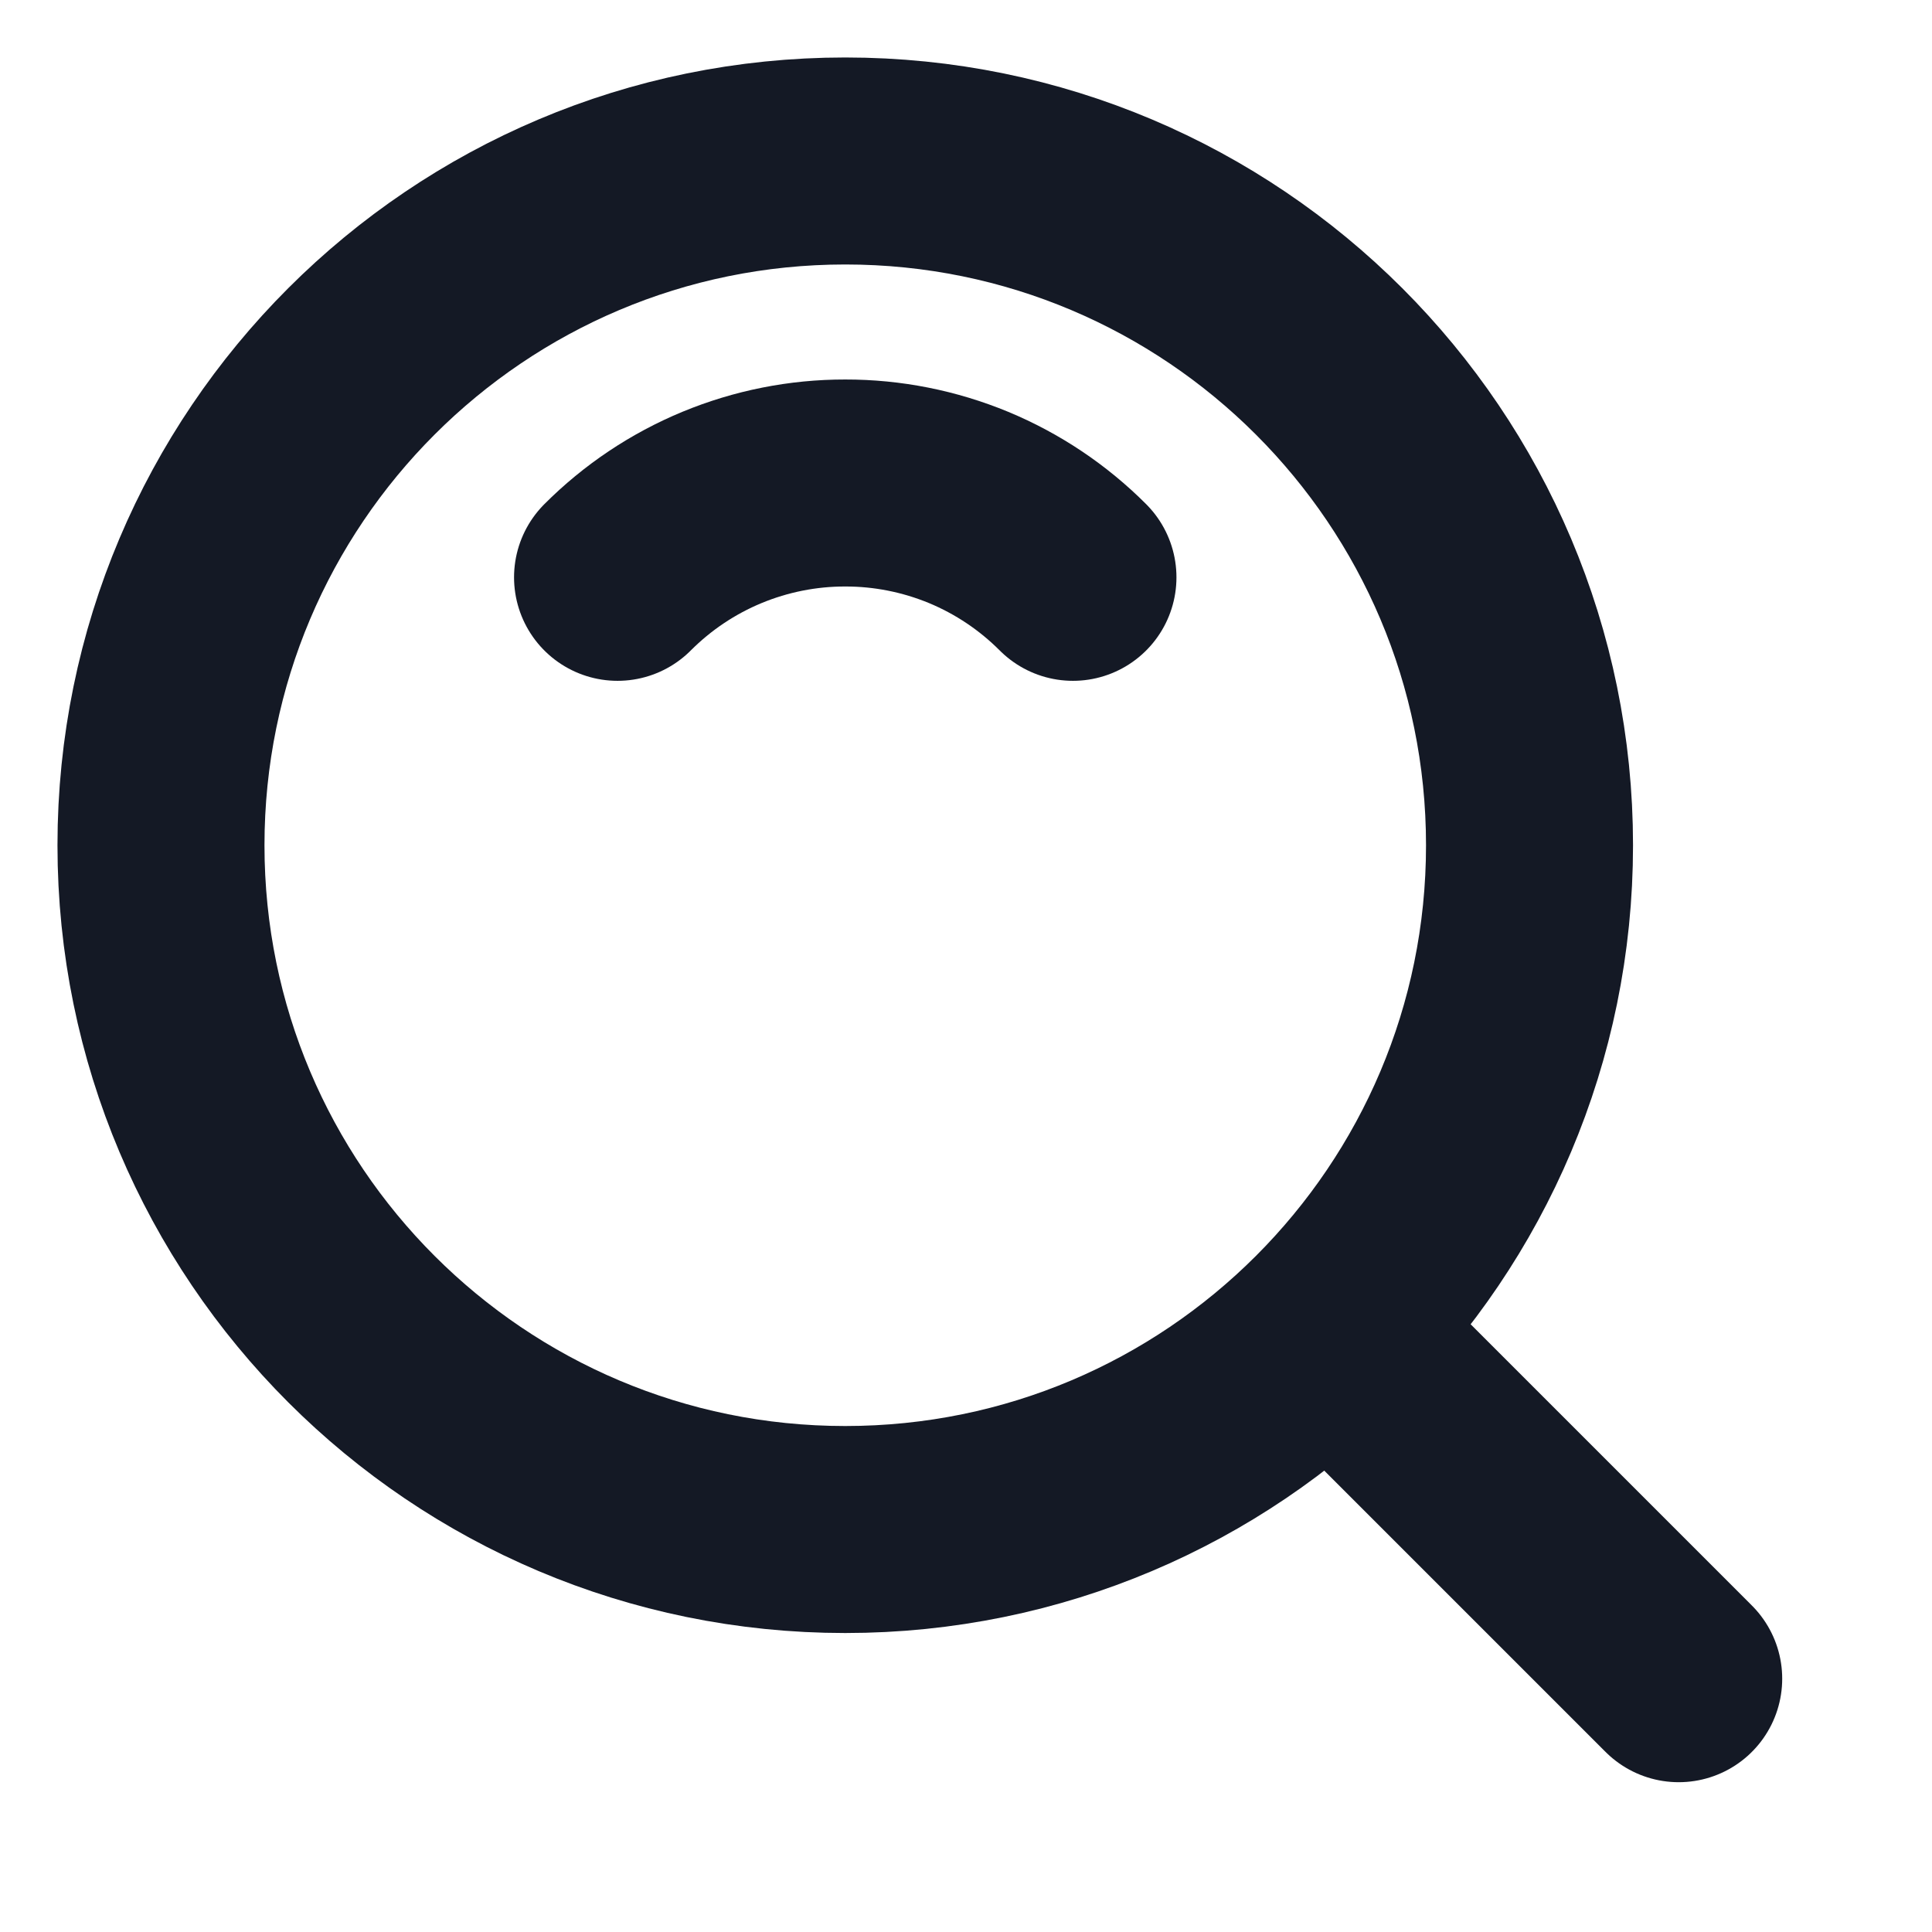
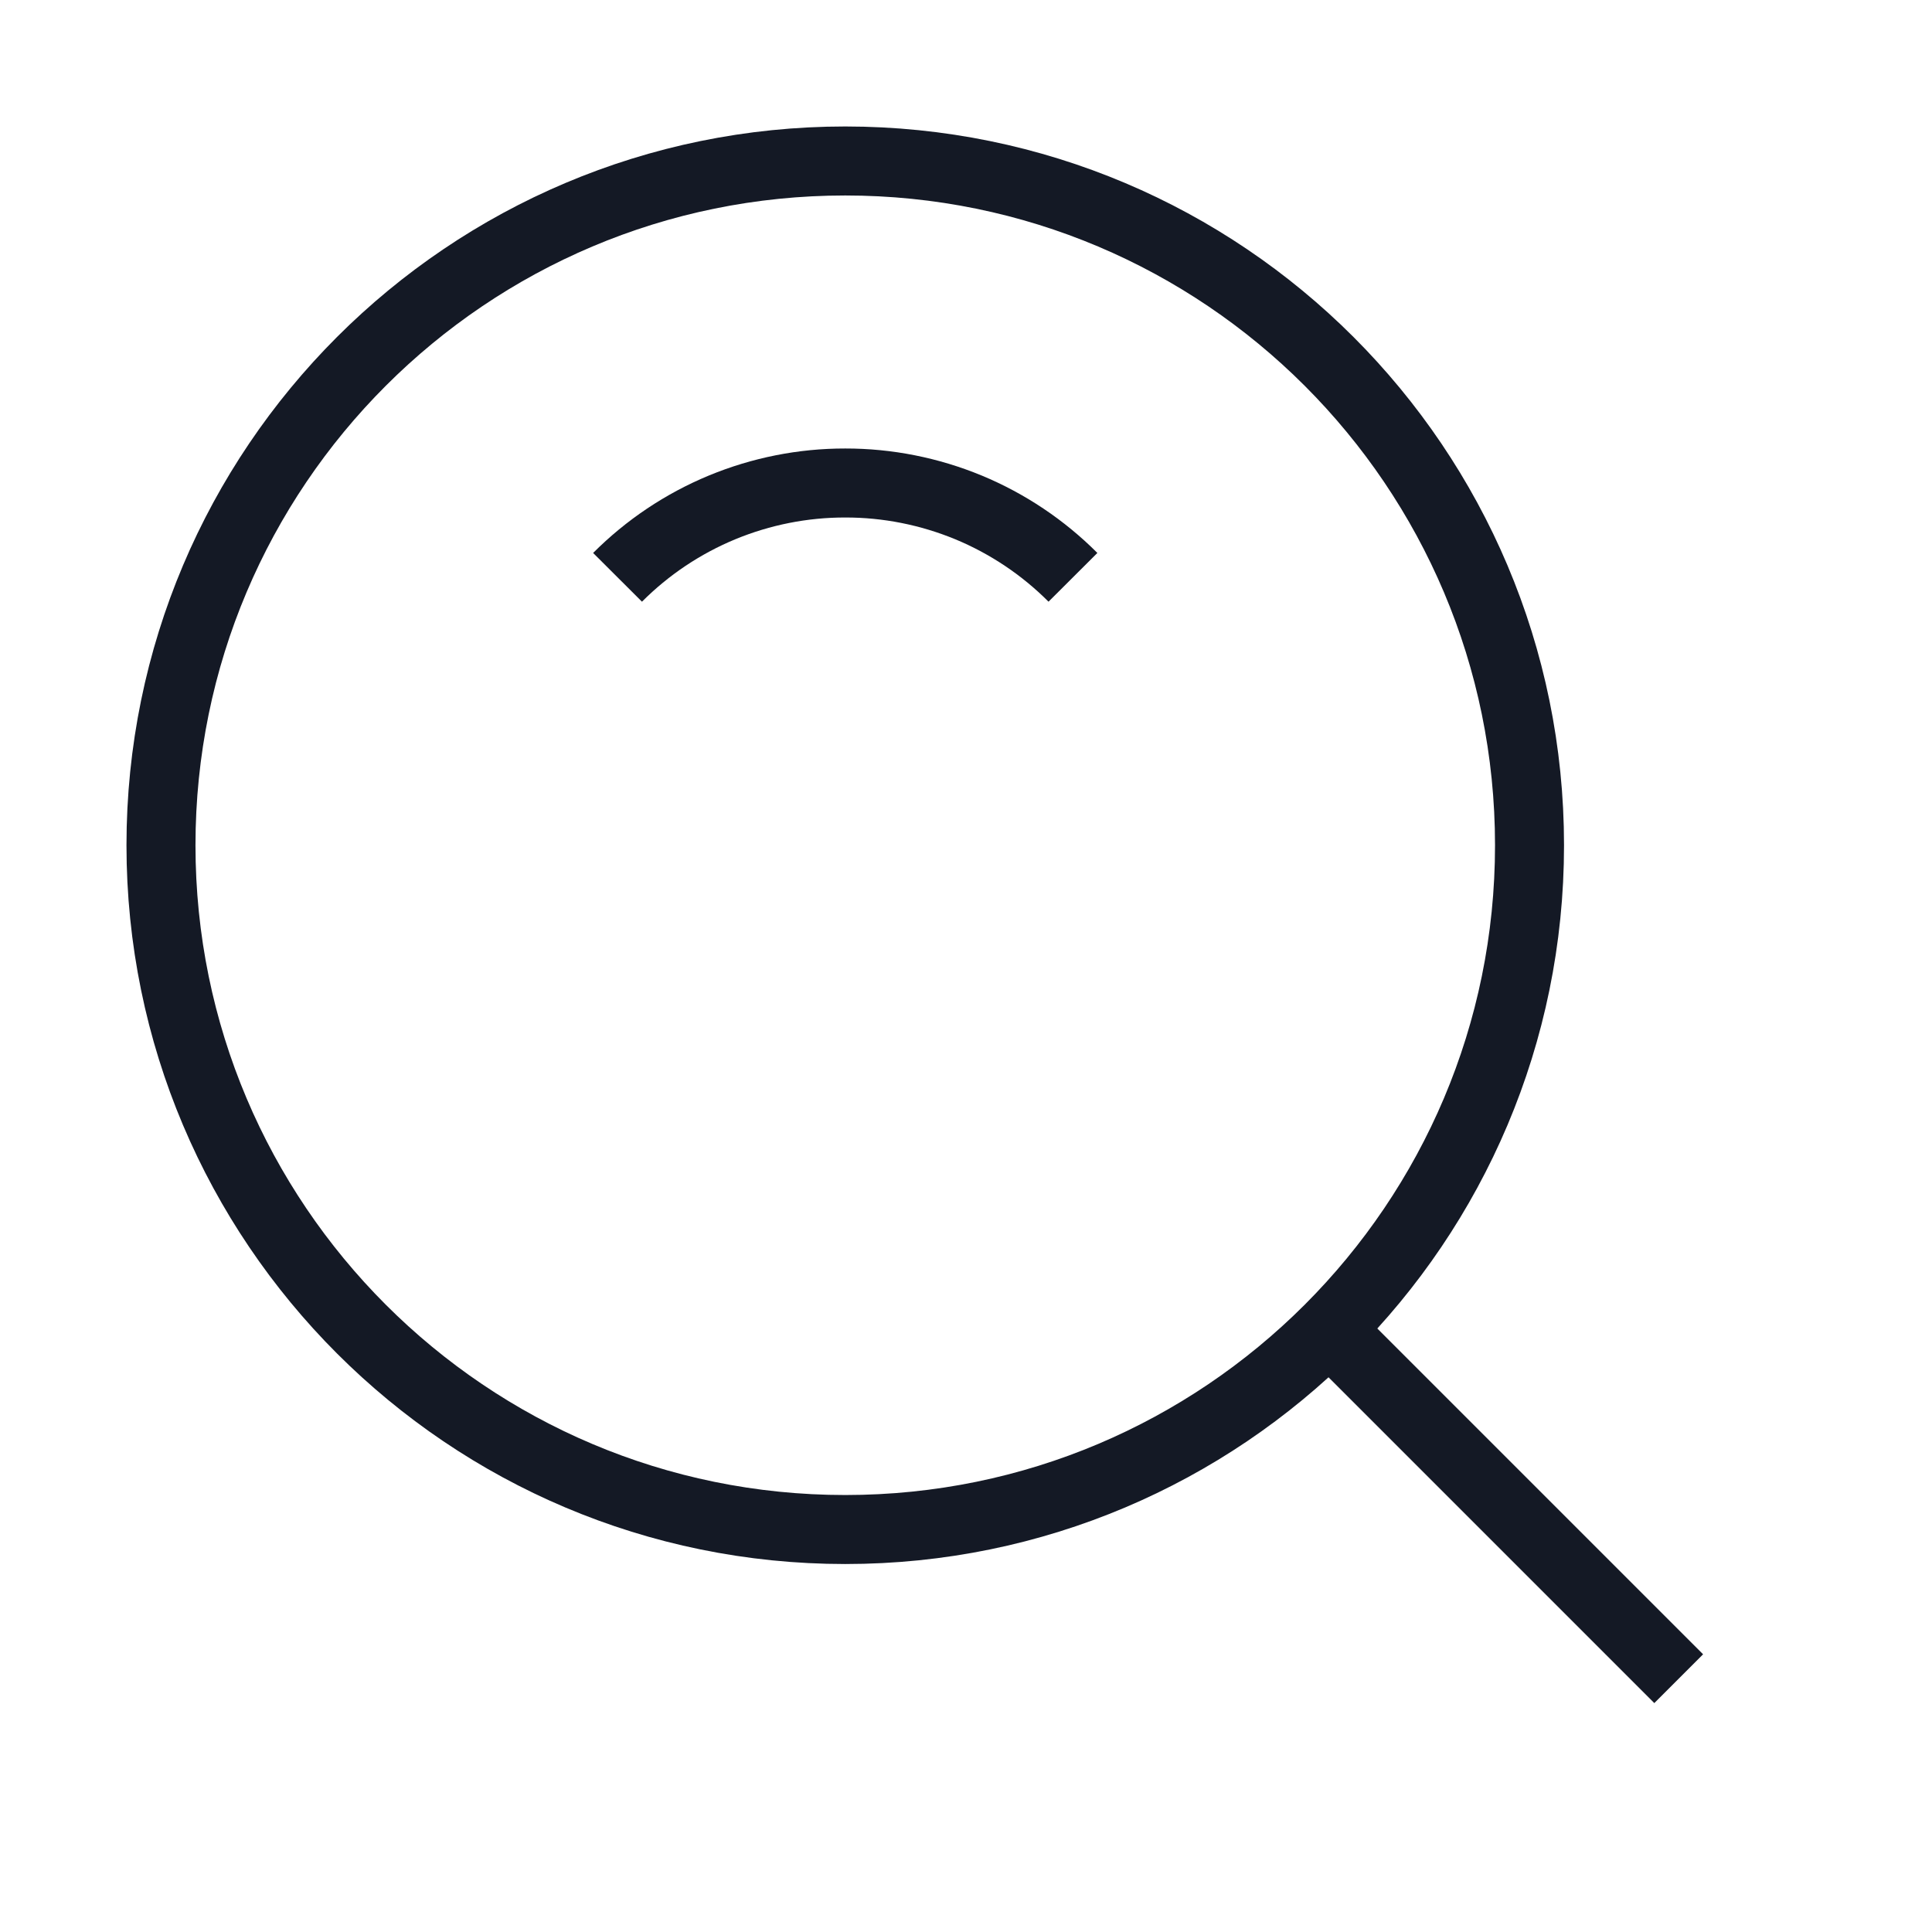
<svg xmlns="http://www.w3.org/2000/svg" width="28" height="28" viewBox="0 0 28 28" fill="none">
-   <path d="M12.25 22.167C17.727 22.167 22.167 17.727 22.167 12.25C22.167 6.773 17.727 2.333 12.25 2.333C6.773 2.333 2.333 6.773 2.333 12.25C2.333 17.727 6.773 22.167 12.25 22.167Z" stroke="#141925" stroke-width="3" stroke-linejoin="round" />
-   <path d="M15.55 8.367C15.117 7.933 14.603 7.589 14.037 7.354C13.47 7.12 12.863 6.999 12.25 7C11.637 6.999 11.03 7.12 10.464 7.354C9.897 7.589 9.383 7.933 8.95 8.367M19.38 19.38L24.329 24.329" stroke="#141925" stroke-width="3" stroke-linecap="round" stroke-linejoin="round" />
+   <path d="M12.25 22.167C17.727 22.167 22.167 17.727 22.167 12.25C22.167 6.773 17.727 2.333 12.25 2.333C6.773 2.333 2.333 6.773 2.333 12.25C2.333 17.727 6.773 22.167 12.25 22.167Z" stroke="#141925" strokeWidth="3" strokeLinejoin="round" />
+   <path d="M15.55 8.367C15.117 7.933 14.603 7.589 14.037 7.354C13.47 7.12 12.863 6.999 12.25 7C11.637 6.999 11.03 7.12 10.464 7.354C9.897 7.589 9.383 7.933 8.95 8.367M19.38 19.38L24.329 24.329" stroke="#141925" strokeWidth="3" strokeLinecap="round" strokeLinejoin="round" />
</svg>
